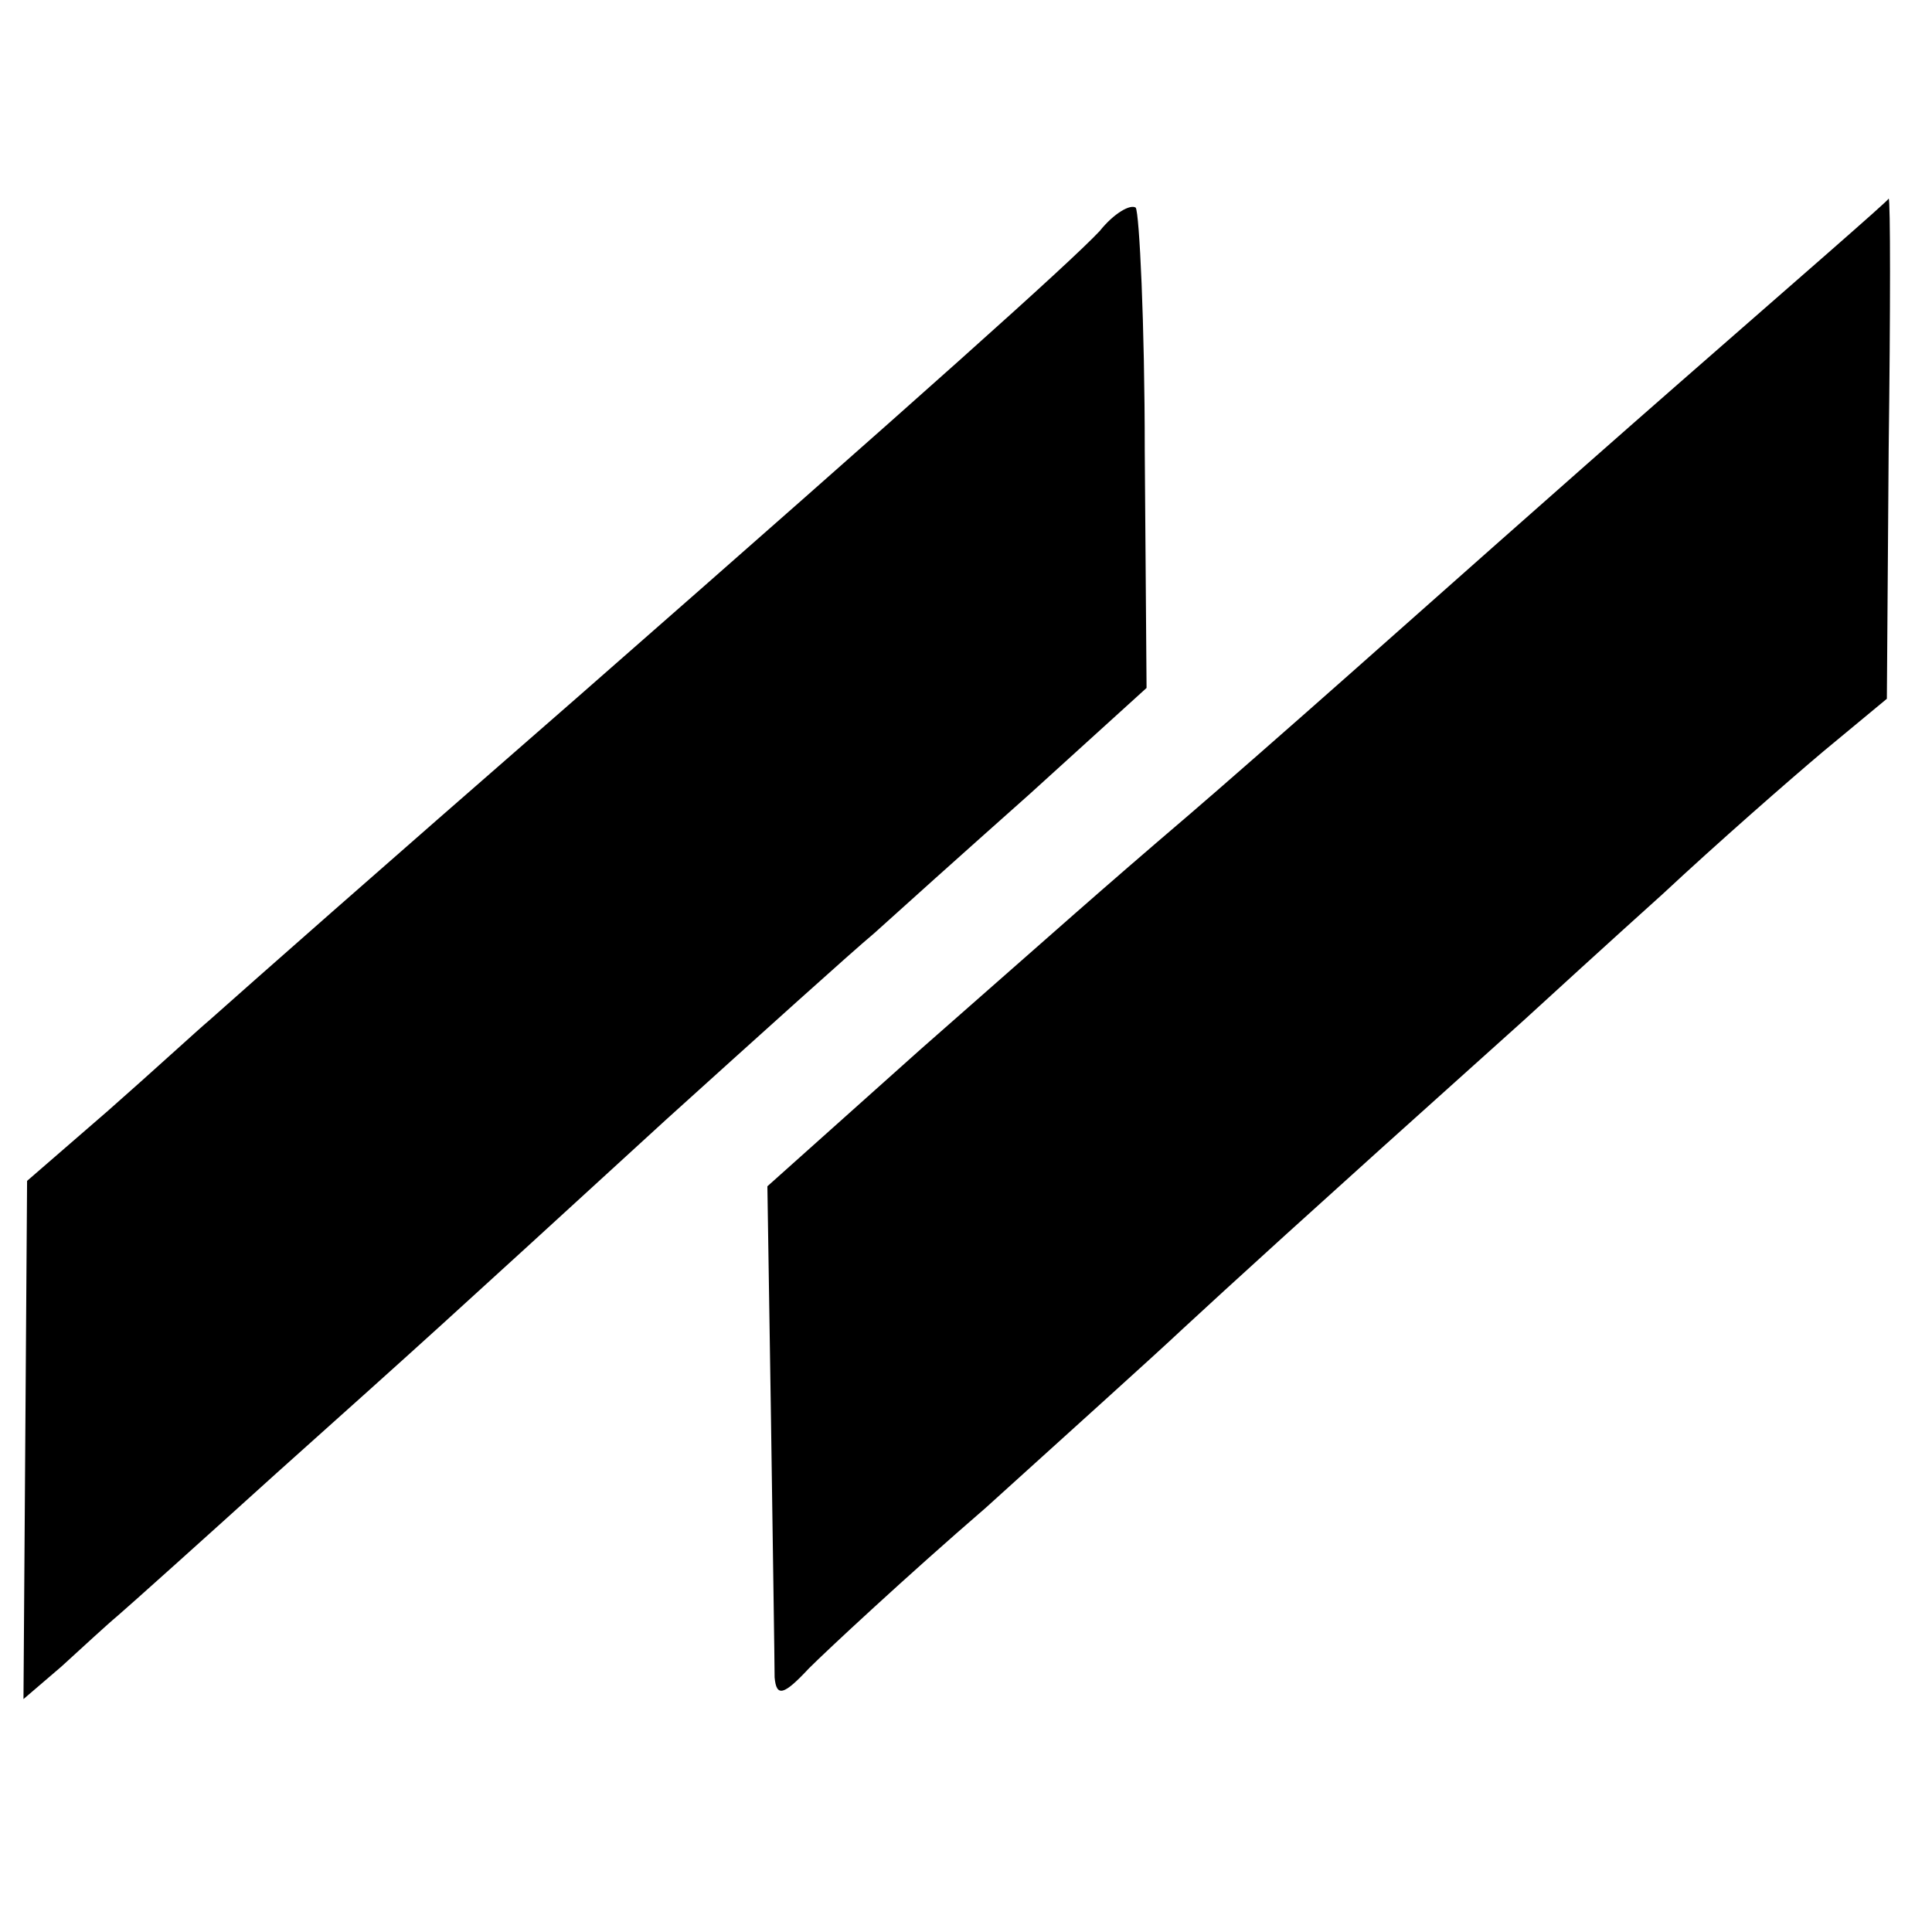
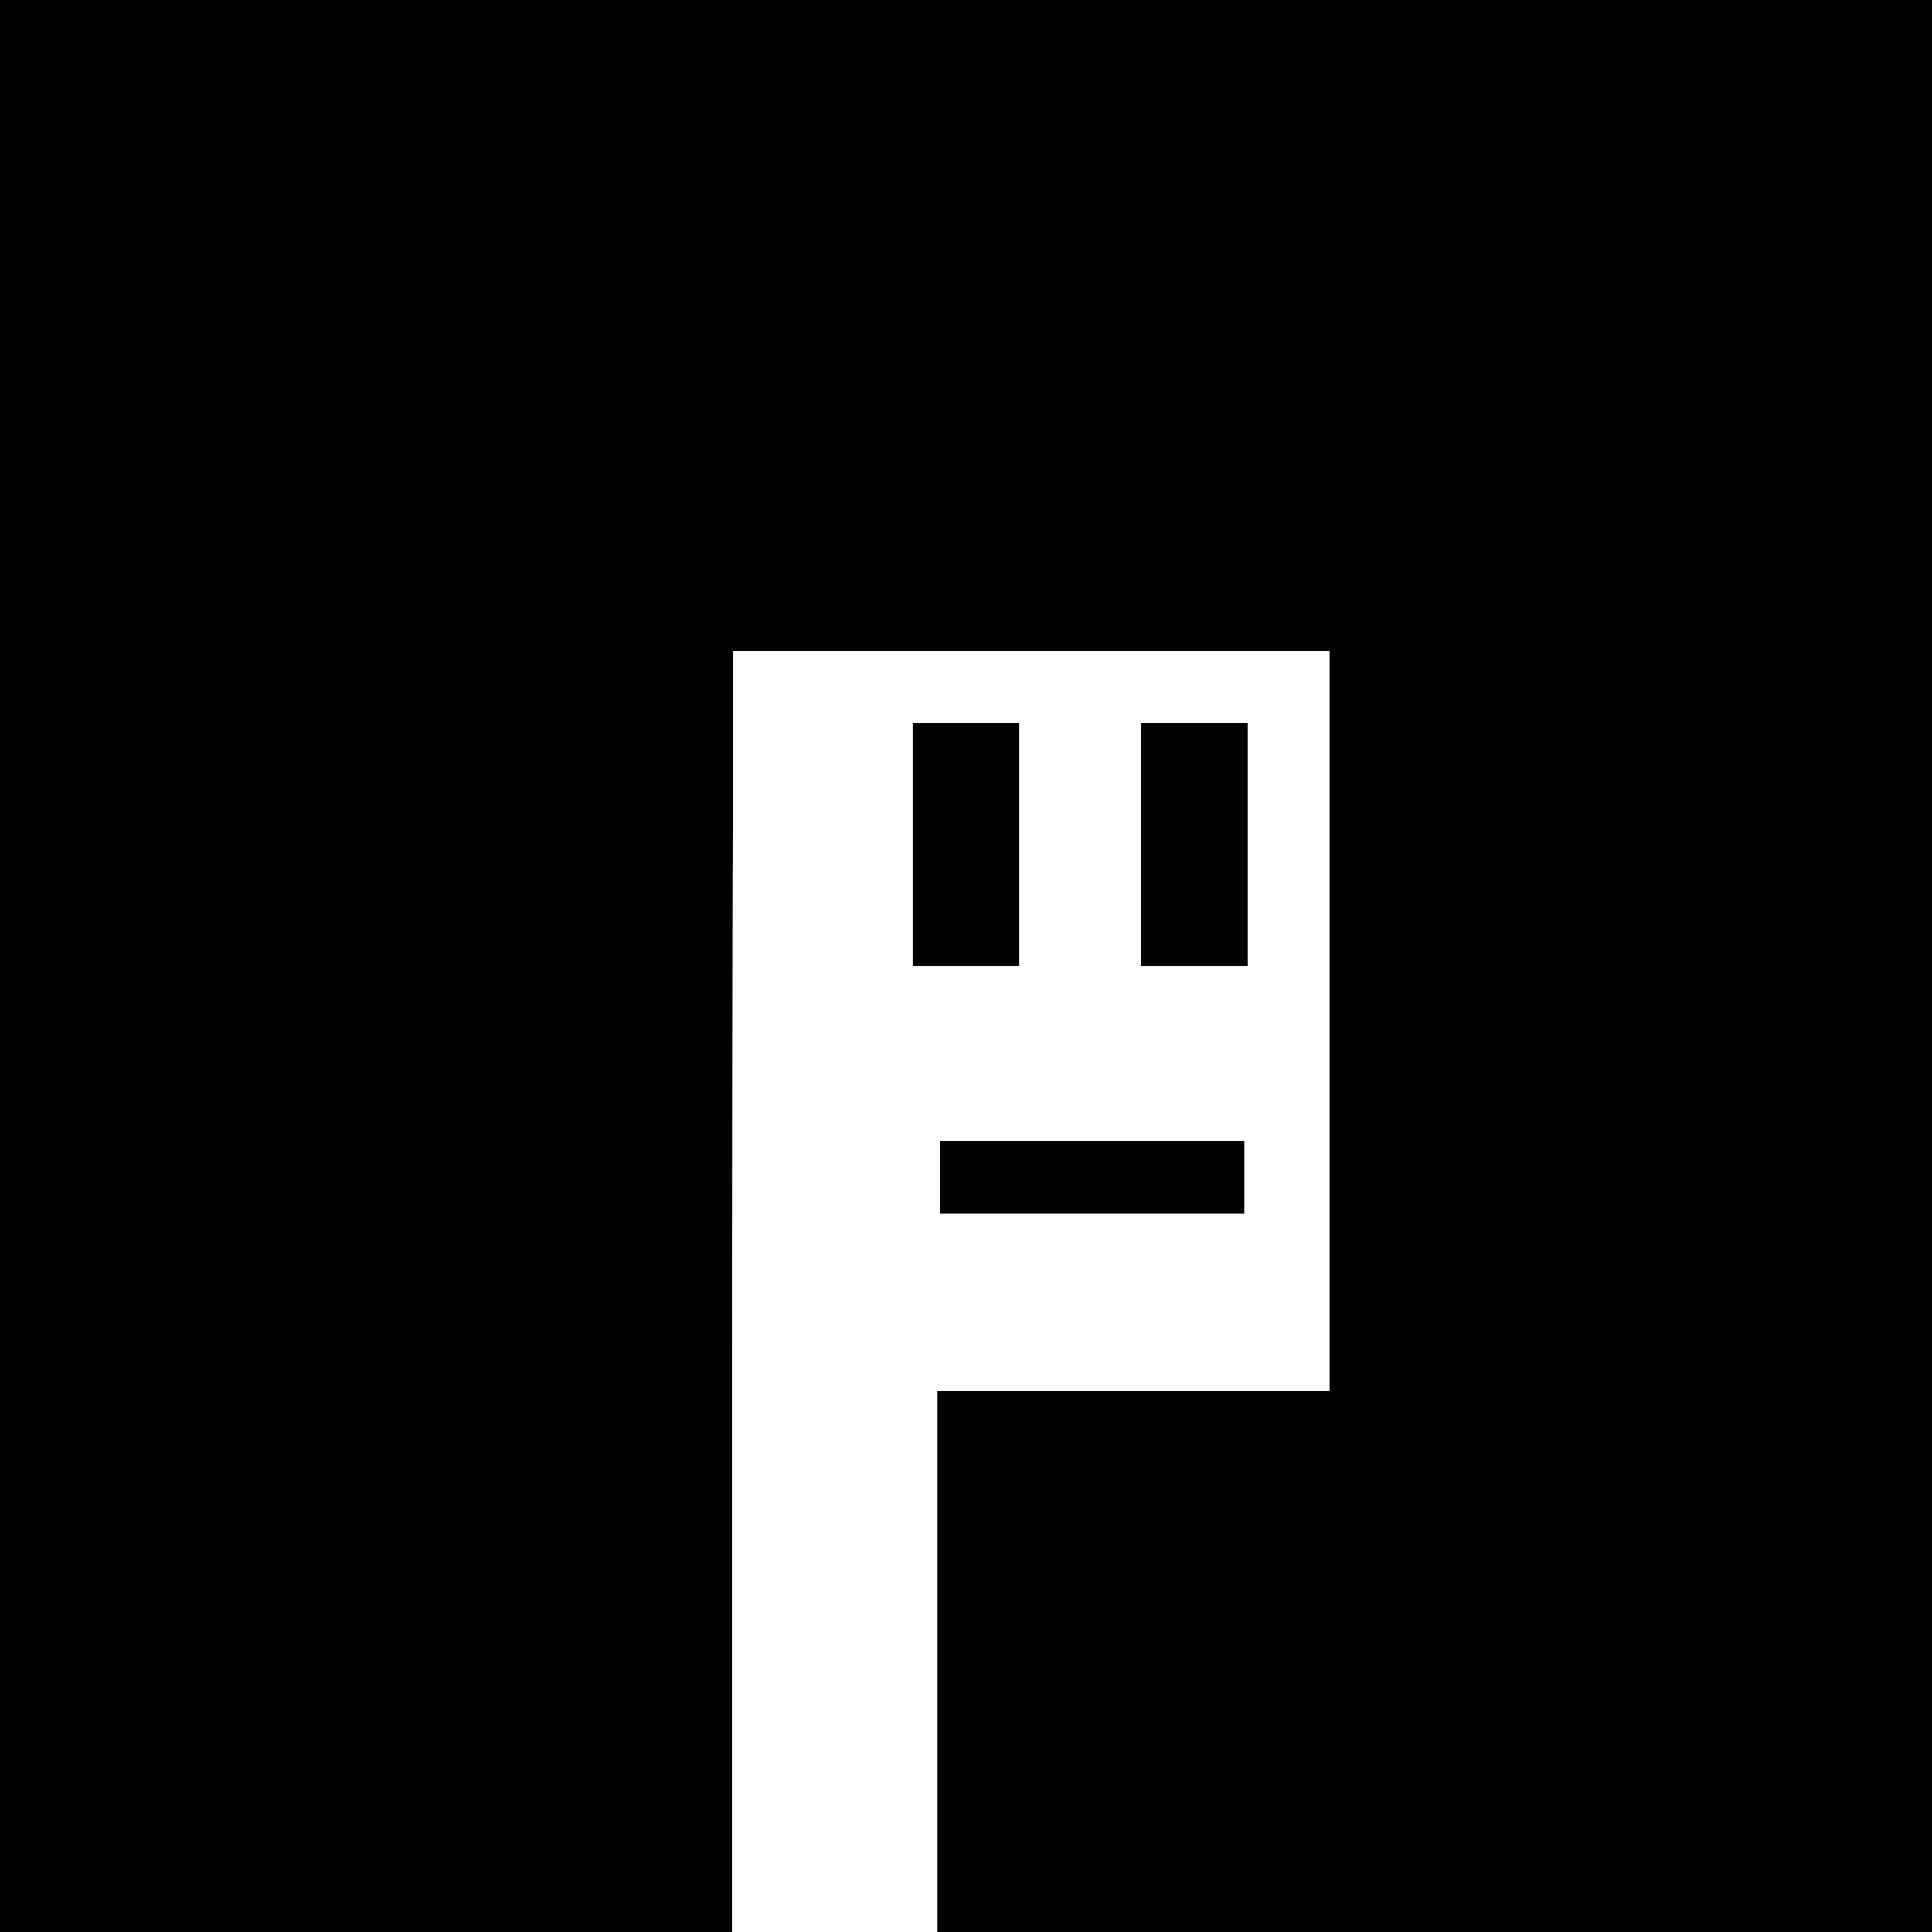
- <svg xmlns="http://www.w3.org/2000/svg" version="1.0" width="107pt" height="107pt" viewBox="0 0 107 107" preserveAspectRatio="xMidYMid meet">
-   <g transform="translate(0,107) scale(0.1,-0.1)" fill="#000000" stroke="none">
-     <path d="M609 942 c-17 -18 -95 -88 -289 -258 -117 -102 -177 -155 -204 -179 -6 -5 -31 -28 -56 -50 l-45 -39 -1 -144 -1 -143 21 18 c11 10 25 23 31 28 7 6 46 41 88 79 86 77 86 77 216 196 52 47 103 93 115 103 11 10 50 45 86 77 l65 59 -1 131 c0 71 -3 132 -5 135 -3 2 -12 -3 -20 -13z" />
-     <path d="M929 857 c-64 -56 -145 -128 -180 -159 -35 -31 -75 -66 -89 -78 -55 -47 -68 -59 -150 -131 l-85 -76 2 -129 c1 -71 2 -135 2 -143 1 -11 5 -10 19 5 10 10 54 51 98 89 43 39 92 83 109 99 26 24 63 58 189 171 12 11 47 43 77 70 30 28 70 63 89 79 l35 29 1 138 c1 77 1 139 0 139 0 -1 -53 -47 -117 -103z" />
+ <svg xmlns="http://www.w3.org/2000/svg" version="1.0" width="1700pt" height="1700pt" viewBox="0 0 1700 1700" preserveAspectRatio="xMidYMid meet">
+   <g transform="translate(0,1700) scale(0.1,-0.1)" fill="#000000" stroke="none">
+     <path d="M0 8500 l0 -8500 3220 0 3220 0 0 4263 c0 2344 3 4880 7 5635 l6 1372 2624 0 2623 0 0 -3255 0 -3255 -1725 0 -1725 0 0 -2380 0 -2380 4375 0 4375 0 0 8500 0 8500 -8500 0 -8500 0 0 -8500z" />
+     <path d="M8030 9570 l0 -1070 470 0 470 0 0 1070 0 1070 -470 0 -470 0 0 -1070z" />
+     <path d="M10040 9570 l0 -1070 470 0 470 0 0 1070 0 1070 -470 0 -470 0 0 -1070z" />
+     <path d="M8270 6640 l0 -320 1340 0 1340 0 0 320 0 320 -1340 0 -1340 0 0 -320z" />
  </g>
</svg>
